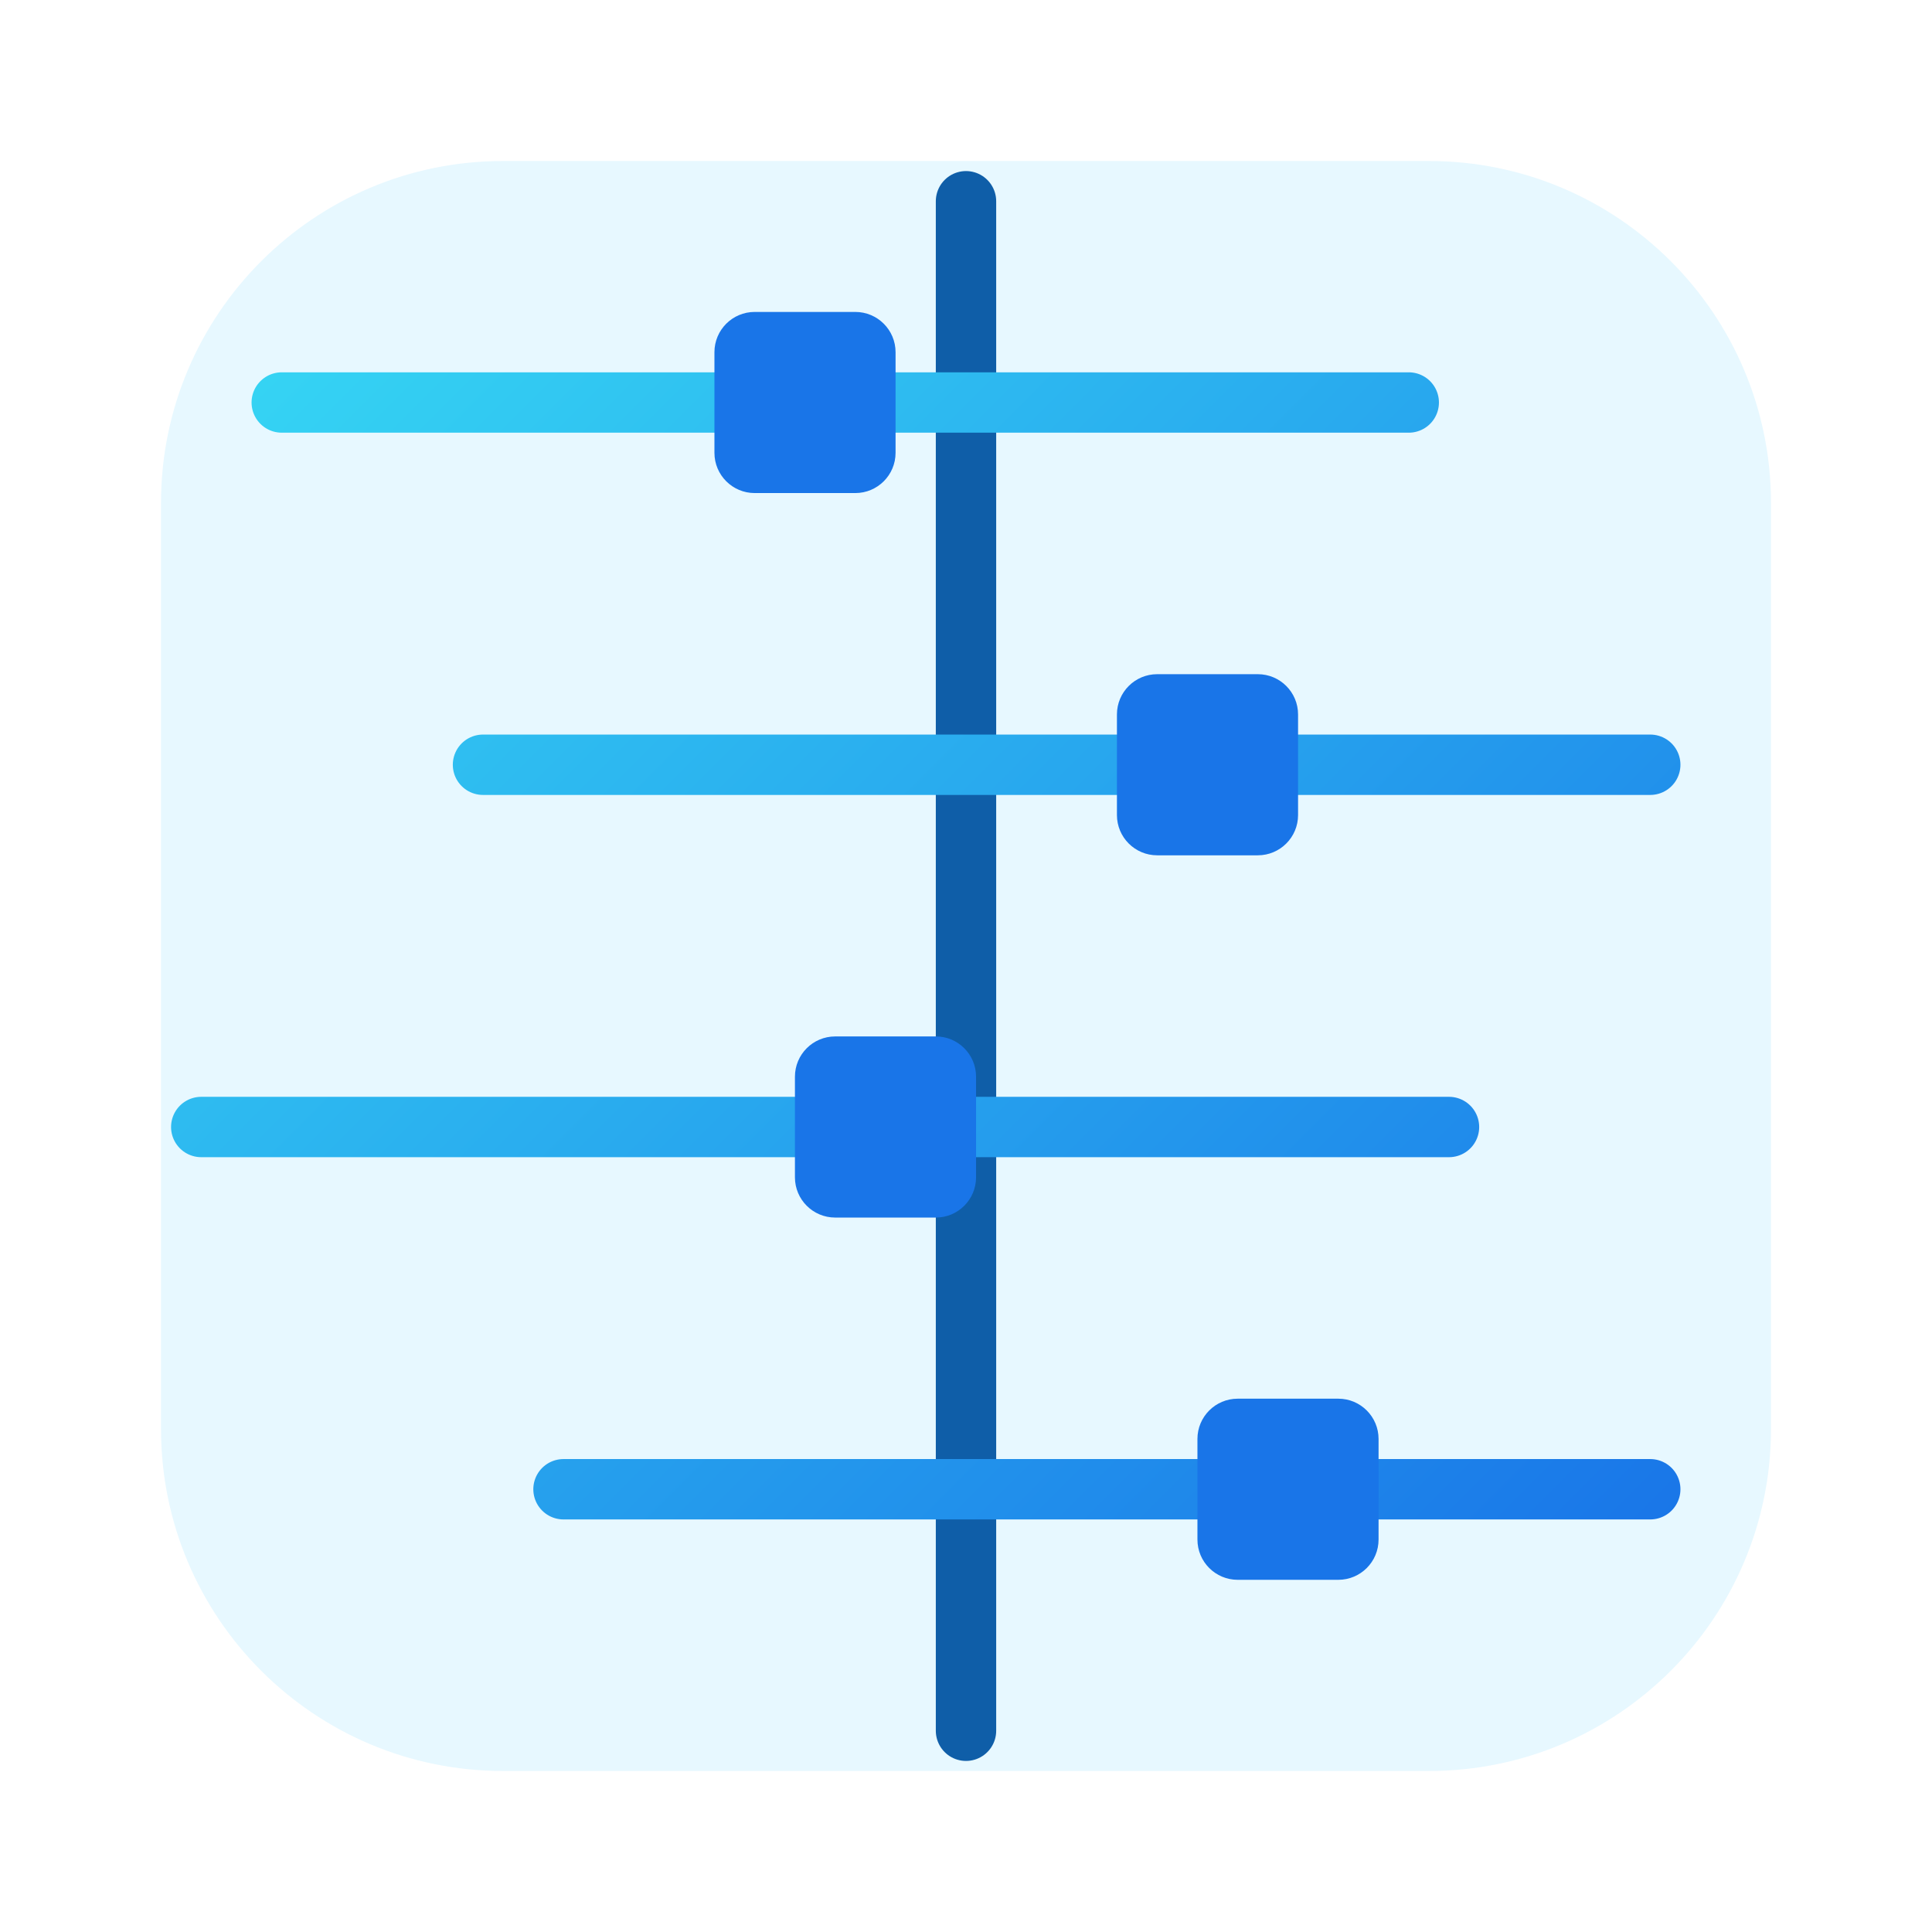
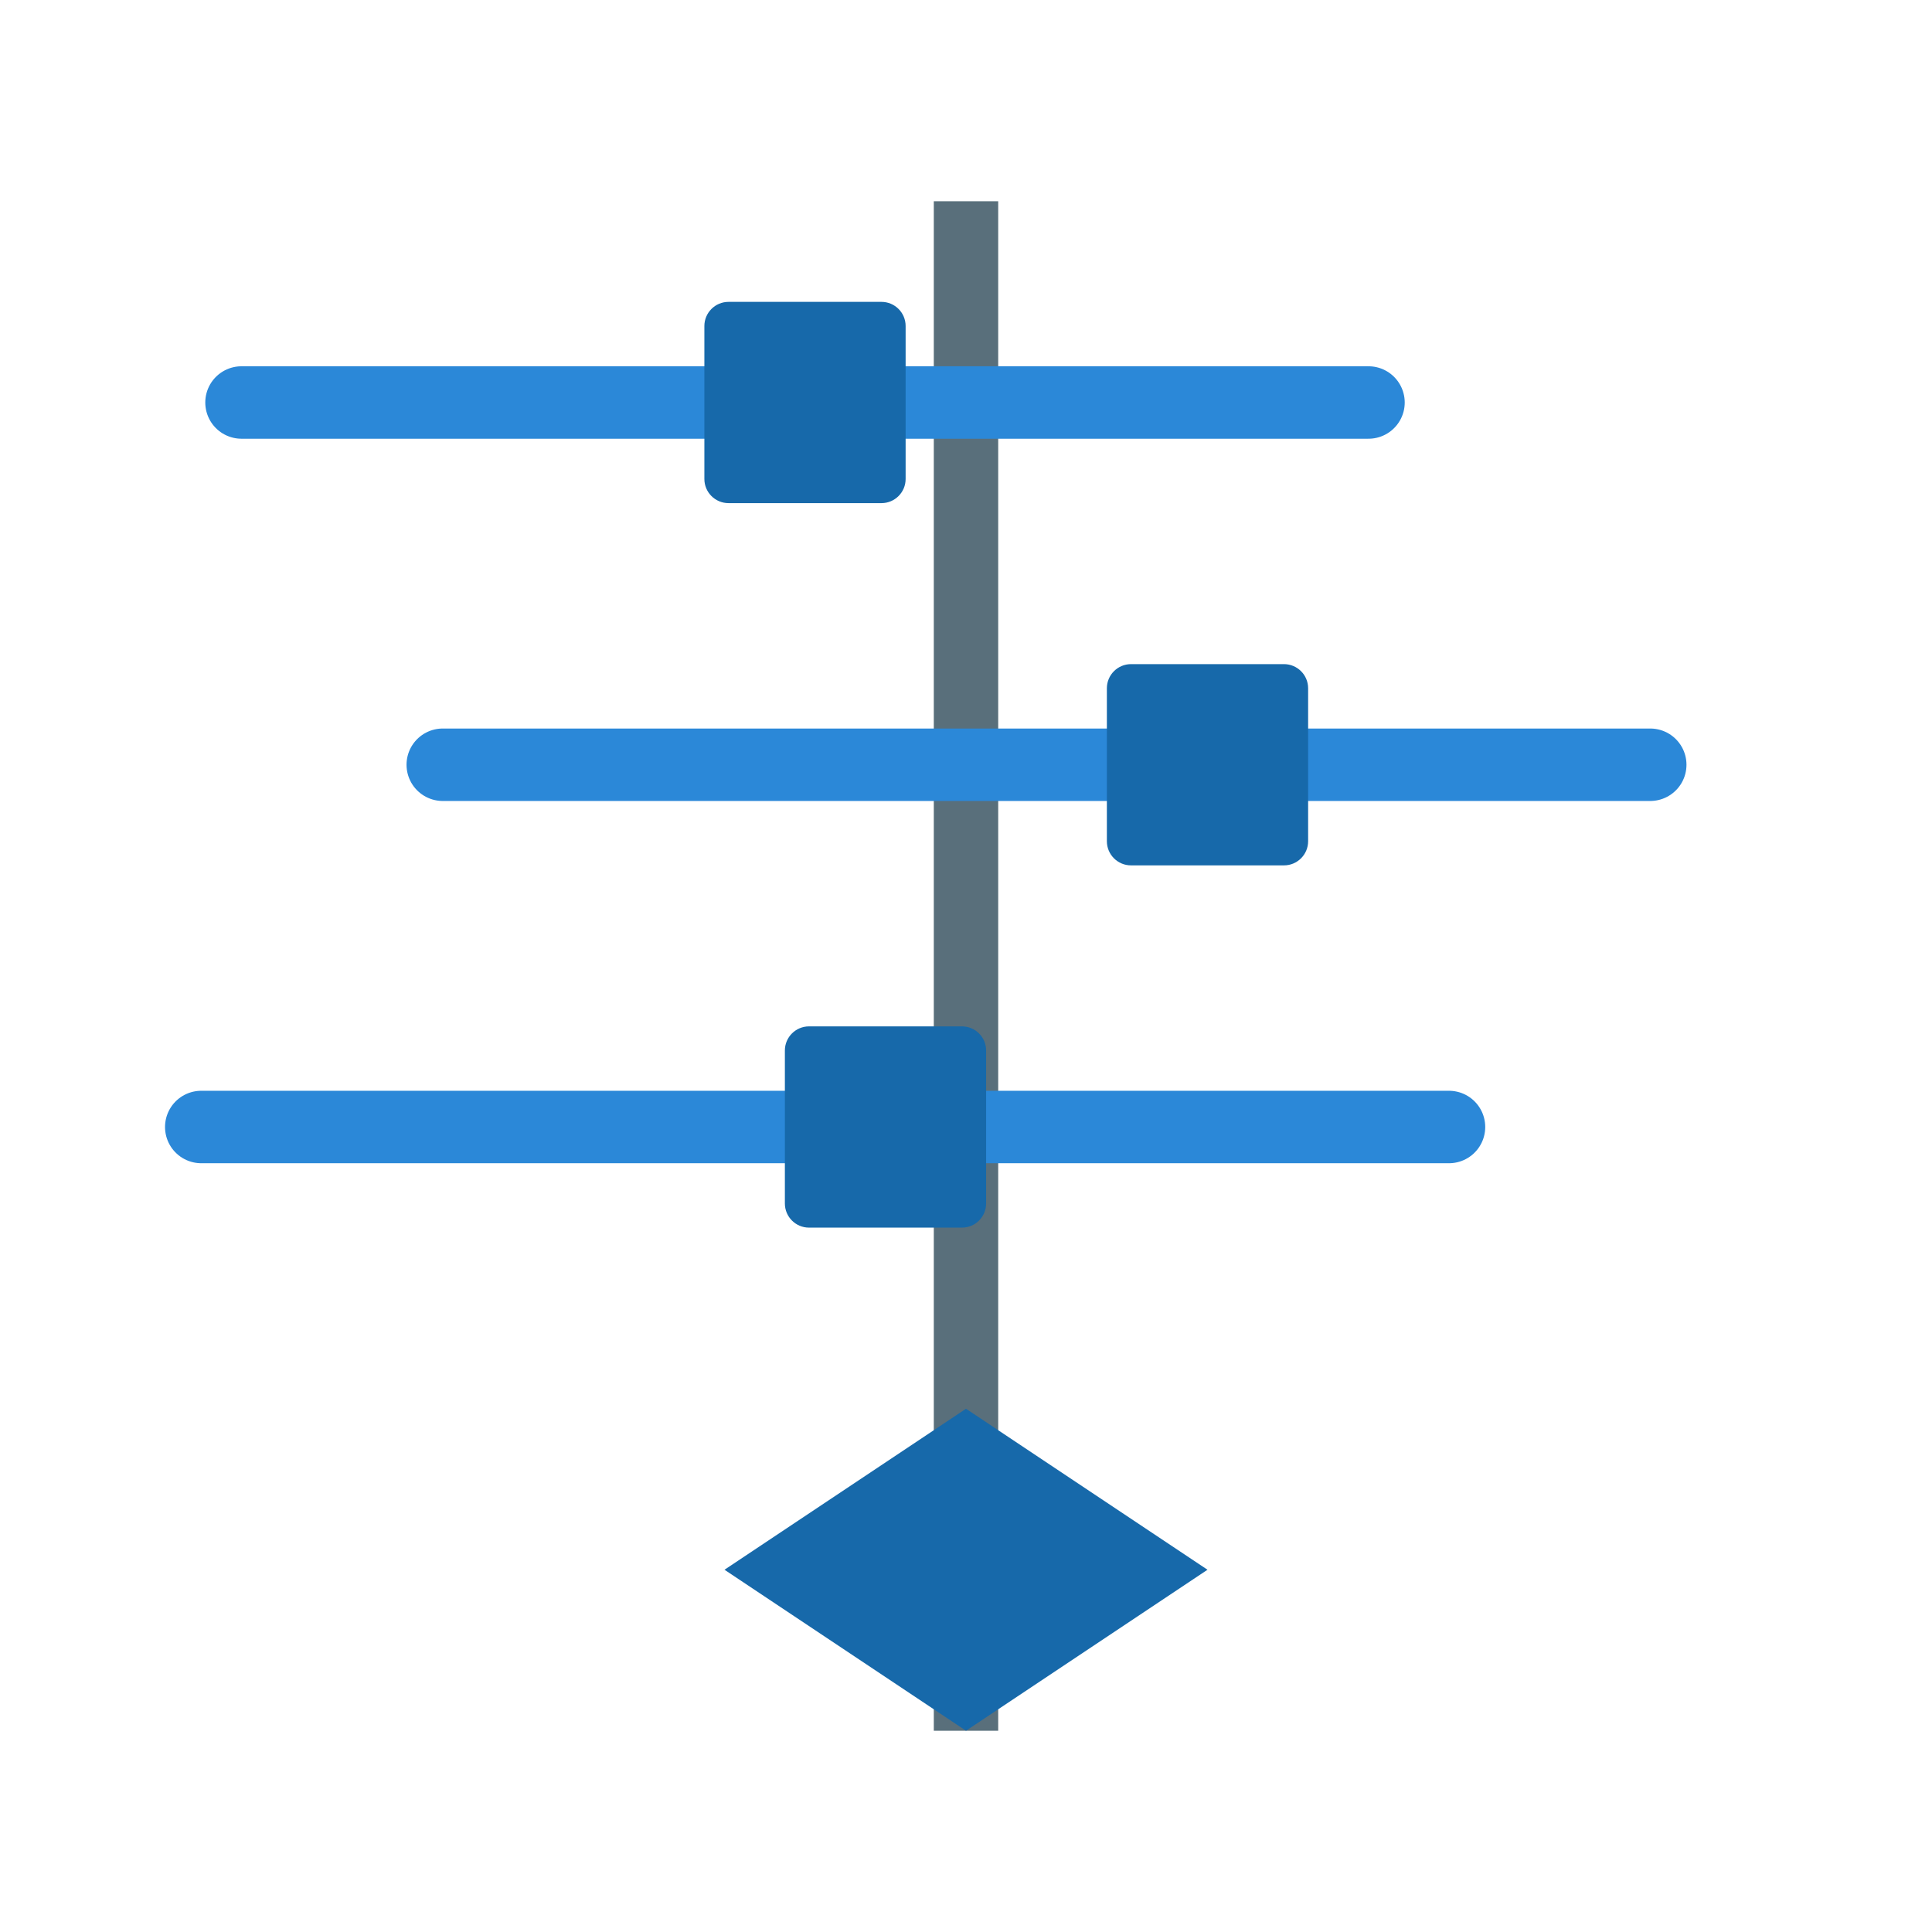
<svg xmlns="http://www.w3.org/2000/svg" viewBox="0 0 48 48">
-   <defs>
-     <linearGradient id="blue" x1="8" y1="8" x2="40" y2="40" gradientUnits="userSpaceOnUse">
-       <stop stop-color="#35D3F3" />
-       <stop offset="1" stop-color="#1975E8" />
-     </linearGradient>
-   </defs>
-   <rect x="4" y="4" width="40" height="40" rx="8.5" fill="#E7F8FF" />
-   <path d="M24 5v38" stroke="#0F5EA8" stroke-width="1.5" stroke-linecap="round" />
-   <g stroke="url(#blue)" stroke-width="1.5" stroke-linecap="round" fill="#1975E8">
-     <path d="M7 10h28" />
-     <rect x="17.75" y="7.75" width="4.5" height="4.5" rx="1" stroke="none" />
-     <path d="M12 19h29" />
-     <rect x="27.75" y="16.75" width="4.5" height="4.5" rx="1" stroke="none" />
+   <path d="M24 5v38" stroke="#596F7B" stroke-width="1.6" />
+   <g stroke="#2B88D8" stroke-width="1.8" stroke-linecap="round" fill="#1769AA">
+     <path d="M6 10h28" />
+     <rect x="17.5" y="7.5" width="5" height="5" rx=".6" stroke="none" />
+     <path d="M11 19h30" />
+     <rect x="27.5" y="16.5" width="5" height="5" rx=".6" stroke="none" />
    <path d="M5 28h31" />
-     <rect x="19.75" y="25.75" width="4.5" height="4.5" rx="1" stroke="none" />
-     <path d="M14 37h27" />
-     <rect x="29.75" y="34.75" width="4.5" height="4.5" rx="1" stroke="none" />
+     <rect x="19.5" y="25.5" width="5" height="5" rx=".6" stroke="none" />
  </g>
+   <path d="m24 35 6 4-6 4-6-4 6-4Z" fill="#1769AA" />
</svg>
